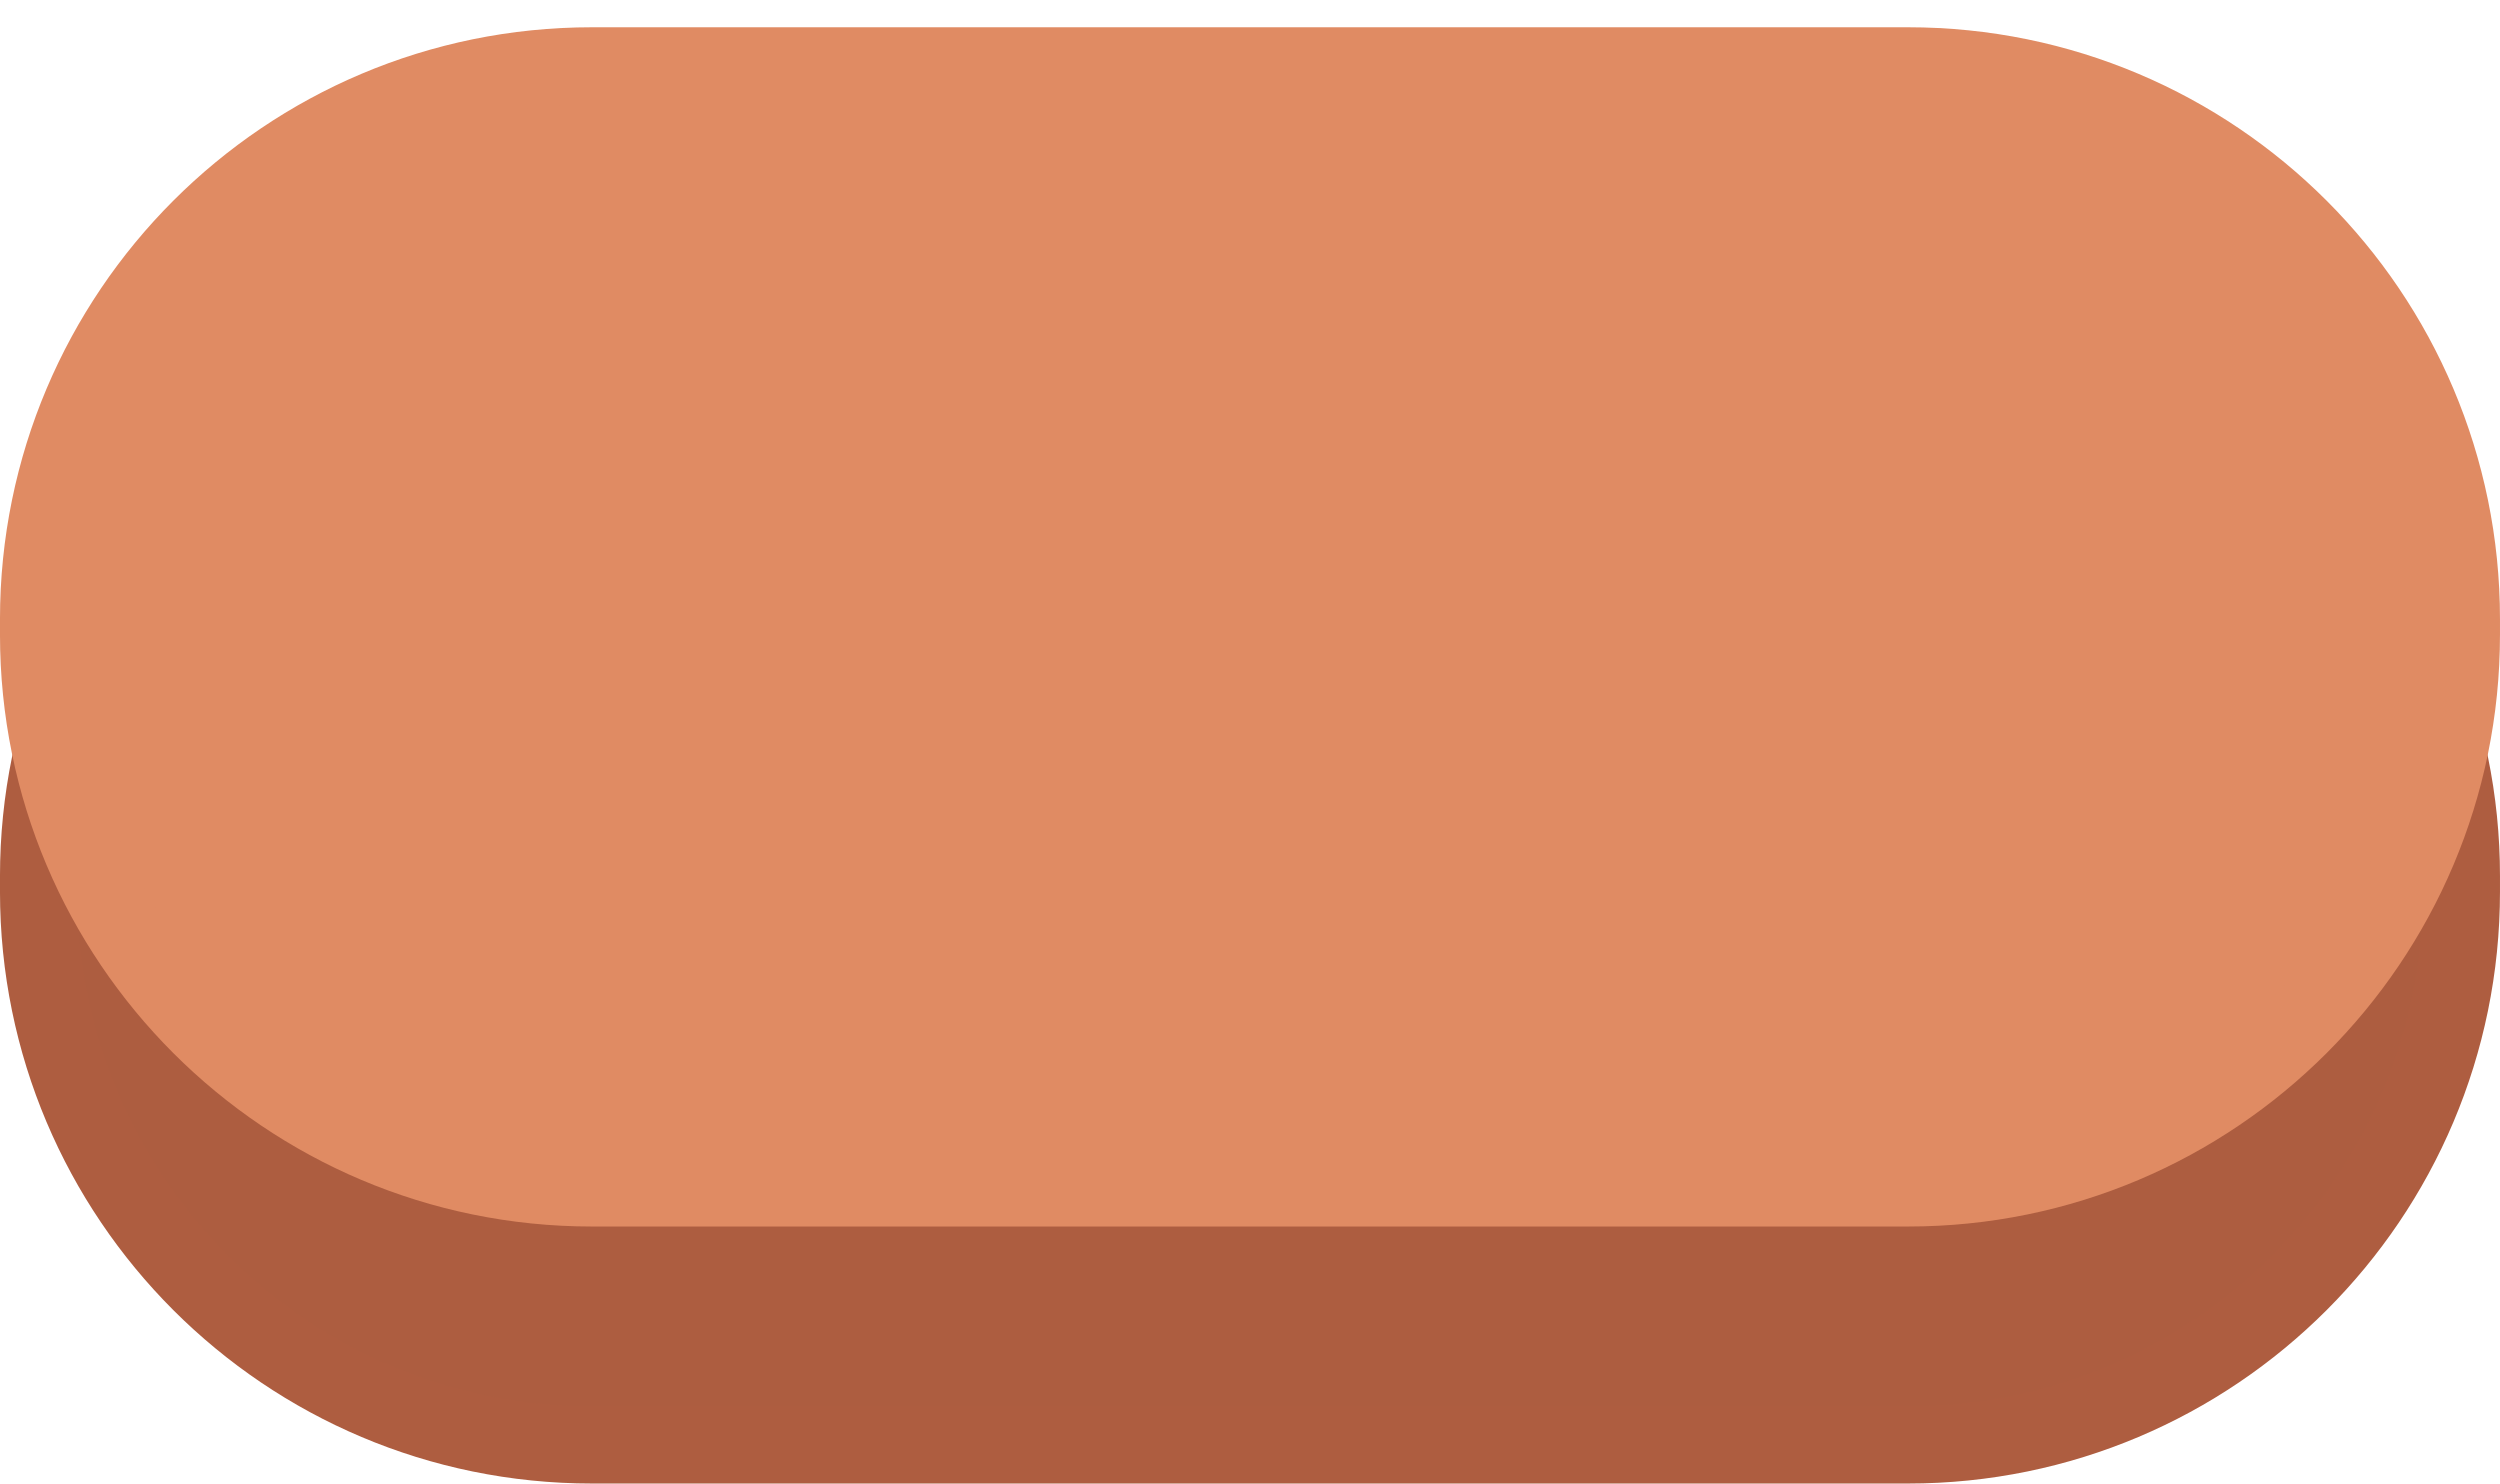
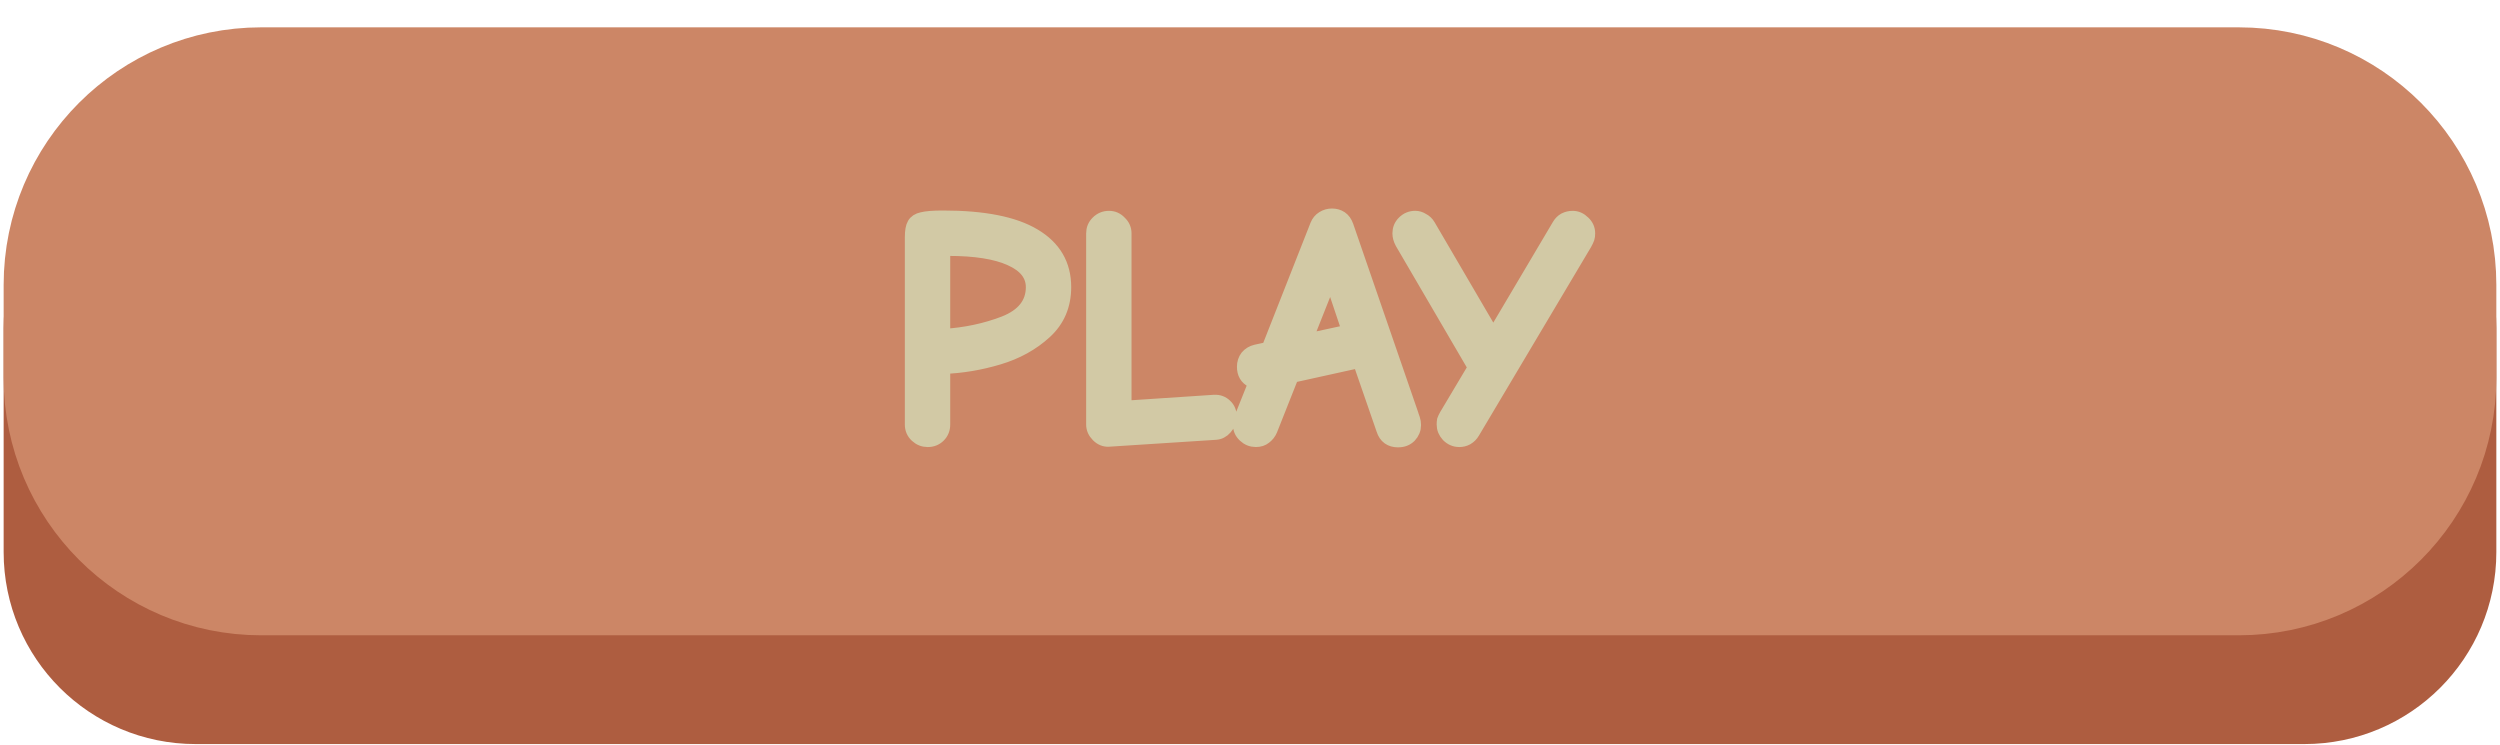
- <svg xmlns="http://www.w3.org/2000/svg" width="183.563" height="108.931" viewBox="0 0 48.568 28.821" version="1.1" id="svg1" xml:space="preserve">
+ <svg xmlns="http://www.w3.org/2000/svg" width="366" height="108.931" viewBox="0 0 96.837 28.821" version="1.1" id="svg1" xml:space="preserve">
  <defs id="defs1" />
  <g id="layer4" transform="translate(-312.5033,-176.6285)">
-     <rect style="fill:#ad5d40;stroke:#ae5d40;stroke-width:3;stroke-linecap:round;stroke-linejoin:round;paint-order:stroke markers fill;fill-opacity:1" id="rect54" width="45.568" height="20.298" x="314.003" y="183.651" rx="10" />
-     <rect style="fill:#e08b63;fill-opacity:1;stroke:#e08b63;stroke-width:3;stroke-linecap:round;stroke-linejoin:round;stroke-opacity:1;paint-order:stroke markers fill" id="rect53" width="45.568" height="20.298" x="314.003" y="178.658" rx="10" />
+     <rect style="fill:#ae5d40;stroke:#ae5d40;stroke-width:4.173;stroke-linecap:round;stroke-linejoin:round;paint-order:stroke markers fill" id="rect54" width="92.381" height="19.376" x="314.731" y="183.987" rx="5.347" />
+     <rect style="fill:#cc8666;stroke:#cc8666;stroke-width:4.173;stroke-linecap:round;stroke-linejoin:round;paint-order:stroke markers fill;fill-opacity:1;stroke-opacity:1" id="rect53" width="92.381" height="19.376" x="314.731" y="179.774" rx="7.89" />
+     <path d="m 348.438,193.695 q -0.254,0 -0.445,-0.178 -0.191,-0.178 -0.191,-0.445 v -7.252 q 0,-0.356 0.089,-0.508 0.089,-0.165 0.33,-0.216 0.254,-0.064 0.813,-0.064 2.362,0 3.531,0.699 1.181,0.699 1.181,2.019 0,1.067 -0.749,1.753 -0.749,0.686 -1.816,1.003 -1.067,0.318 -2.121,0.356 v 2.21 q 0,0.267 -0.178,0.445 -0.178,0.178 -0.445,0.178 z m 0.622,-4.077 q 1.245,-0.076 2.337,-0.495 1.092,-0.432 1.092,-1.372 0,-0.699 -0.851,-1.079 -0.838,-0.381 -2.4,-0.381 h -0.178 z m 6.388,4.064 q -0.241,0.013 -0.432,-0.178 -0.191,-0.191 -0.191,-0.432 v -7.404 q 0,-0.254 0.178,-0.432 0.191,-0.191 0.457,-0.191 0.254,0 0.432,0.191 0.191,0.178 0.191,0.432 v 6.731 l 3.454,-0.229 q 0.267,-0.013 0.445,0.165 0.178,0.165 0.178,0.445 0,0.229 -0.178,0.432 -0.165,0.191 -0.394,0.203 z m 11.214,0.025 q -0.457,0 -0.597,-0.432 l -0.914,-2.642 -2.591,0.572 -0.826,2.083 q -0.076,0.178 -0.229,0.292 -0.14,0.114 -0.356,0.114 -0.254,0 -0.445,-0.178 -0.191,-0.178 -0.191,-0.419 0,-0.165 0.089,-0.381 l 0.508,-1.27 q -0.076,-0.025 -0.114,-0.051 -0.33,-0.165 -0.33,-0.559 0,-0.229 0.127,-0.394 0.14,-0.165 0.356,-0.216 l 0.47,-0.102 1.88,-4.775 q 0.076,-0.191 0.241,-0.292 0.165,-0.102 0.356,-0.102 0.203,0 0.356,0.102 0.152,0.102 0.229,0.318 l 2.527,7.328 q 0.013,0.025 0.051,0.152 0.038,0.114 0.038,0.241 0,0.241 -0.178,0.432 -0.178,0.178 -0.457,0.178 z m -1.93,-4.255 -0.686,-2.045 -0.953,2.4 z m 4.293,4.242 q -0.254,0 -0.445,-0.191 -0.178,-0.191 -0.178,-0.432 0,-0.102 0.013,-0.165 0.025,-0.076 0.089,-0.191 l 1.105,-1.854 -2.819,-4.826 q -0.102,-0.191 -0.102,-0.368 0,-0.254 0.178,-0.432 0.191,-0.191 0.457,-0.191 0.152,0 0.292,0.089 0.152,0.076 0.241,0.229 l 2.489,4.255 2.527,-4.267 q 0.089,-0.152 0.229,-0.229 0.152,-0.076 0.318,-0.076 0.241,0 0.432,0.191 0.191,0.178 0.191,0.432 0,0.114 -0.025,0.191 -0.025,0.076 -0.102,0.216 l -4.343,7.303 q -0.089,0.152 -0.241,0.241 -0.14,0.076 -0.305,0.076 z" id="text1" style="font-weight:bold;font-size:12.7px;font-family:'Comic Neue';-inkscape-font-specification:'Comic Neue Bold';text-align:center;text-anchor:middle;fill:#d2c9a5;stroke:#d2c9a5;stroke-width:0.5;stroke-linecap:round;stroke-linejoin:round;paint-order:stroke markers fill" aria-label="PLAY" />
  </g>
</svg>
